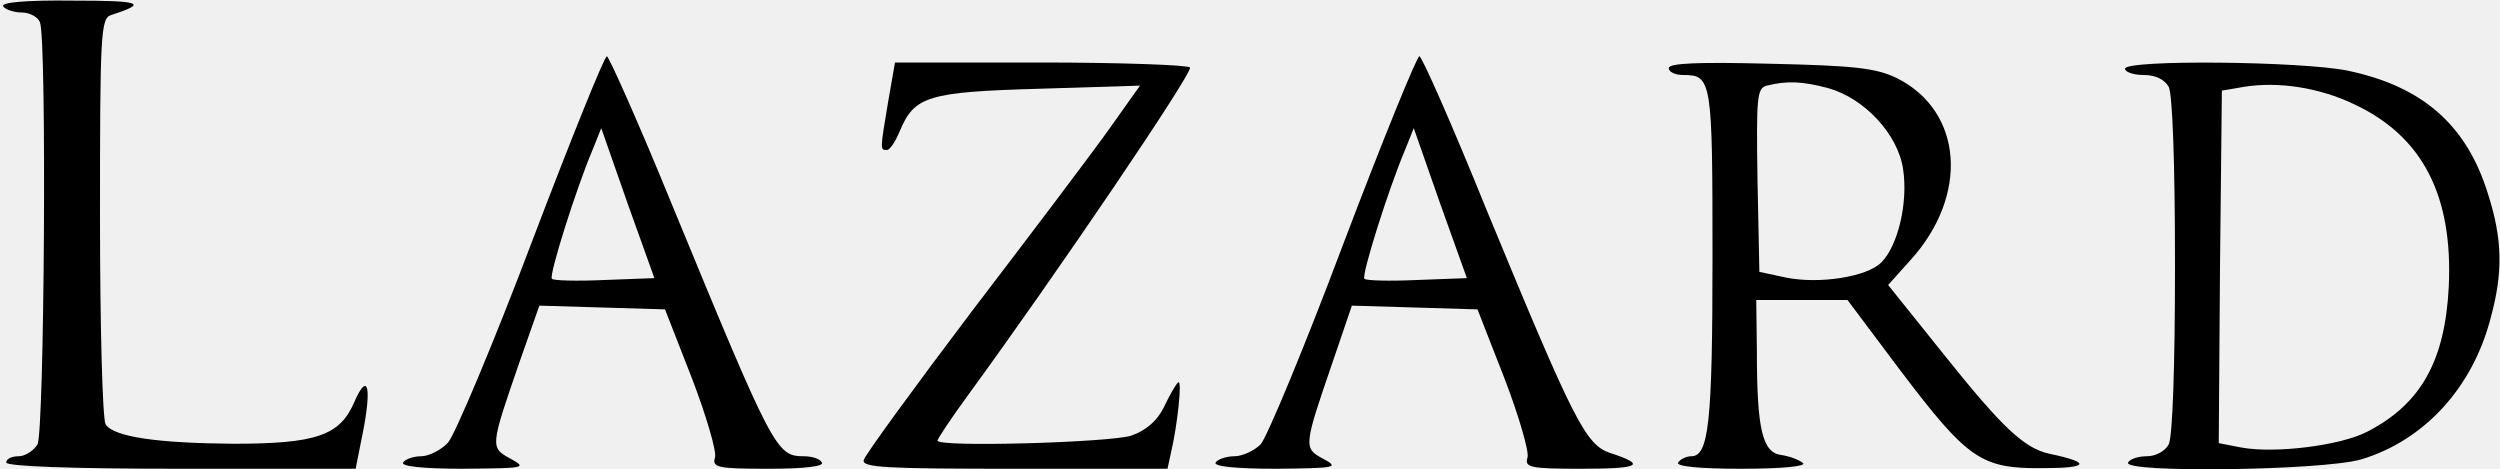
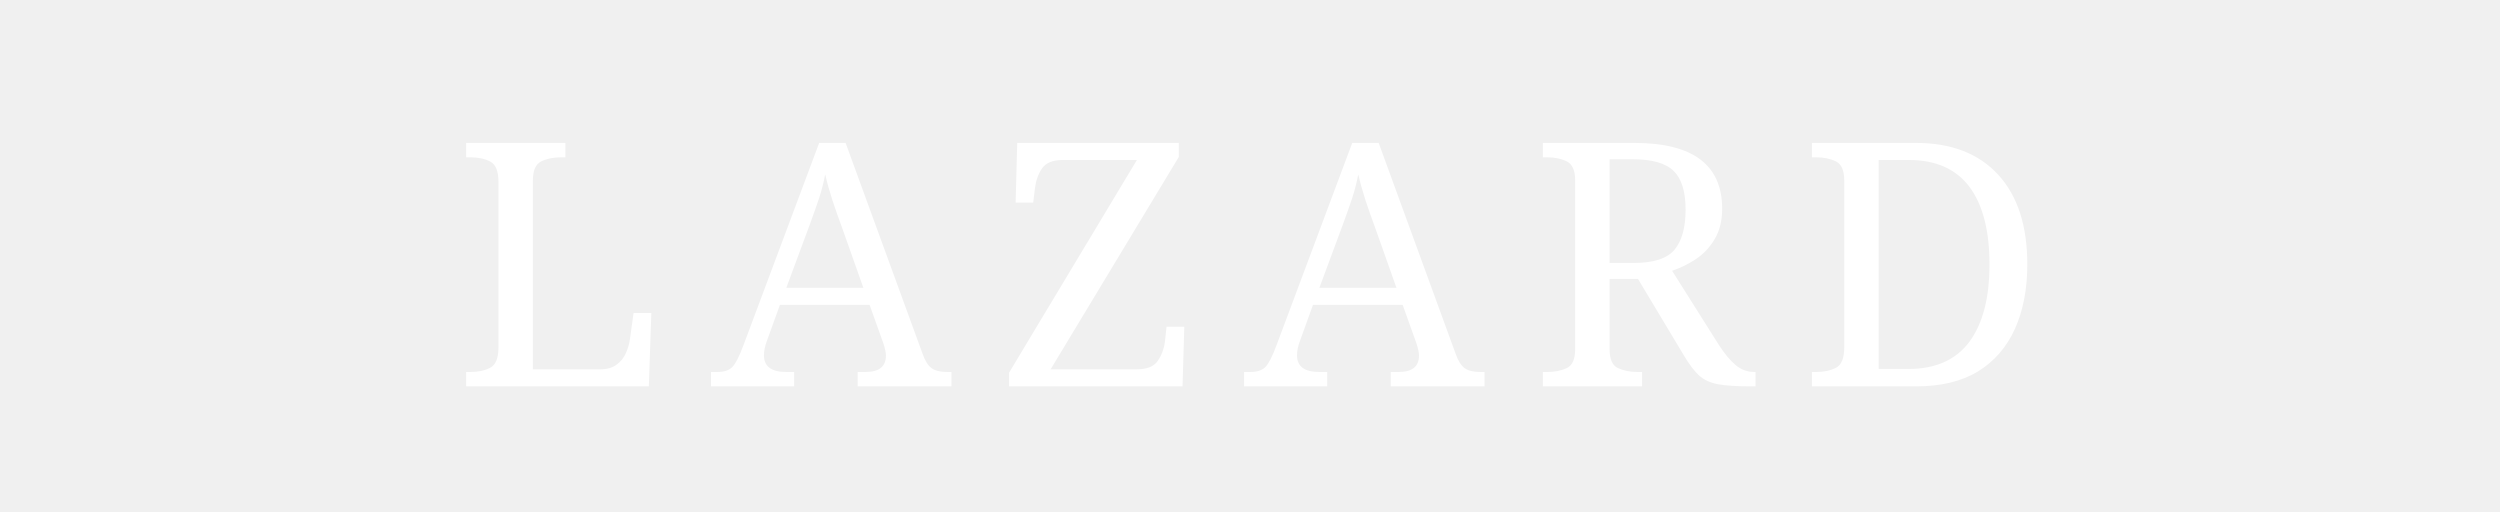
- <svg xmlns="http://www.w3.org/2000/svg" version="1.0" width="400pt" height="75pt" viewBox="0 0 400 75" preserveAspectRatio="xMidYMid meet">
-   <g transform="translate(0,75) scale(0.1,-0.1)" fill="#000000" stroke="none">
-     <path d="M5 740 c3 -5 17 -10 30 -10 12 0 26 -7 29 -16 11 -28 7 -654 -4 -675 -6 -10 -20 -19 -30 -19 -11 0 -20 -4 -20 -10 0 -6 100 -10 279 -10 l280 0 11 55 c15 75 9 102 -13 52 -23 -54 -61 -67 -194 -67 -122 1 -191 11 -204 31 -5 8 -9 157 -9 332 0 294 1 318 18 323 59 19 49 23 -61 23 -76 1 -116 -3 -112 -9z" />
-     <path d="M851 363 c-62 -164 -123 -308 -134 -321 -11 -12 -31 -22 -43 -22 -13 0 -26 -5 -29 -10 -4 -6 31 -10 97 -10 98 1 102 1 75 16 -33 18 -33 18 15 157 l31 88 100 -3 101 -3 43 -110 c23 -60 40 -118 37 -127 -5 -16 4 -18 86 -18 58 0 89 4 85 10 -3 6 -16 10 -29 10 -44 0 -49 10 -211 403 -53 130 -101 237 -104 237 -4 0 -58 -134 -120 -297z m116 -61 c-44 -2 -82 -1 -84 2 -5 5 38 142 65 206 l14 35 42 -120 43 -120 -80 -3z" />
-     <path d="M2149 359 c-62 -165 -122 -309 -132 -320 -10 -10 -29 -19 -42 -19 -13 0 -27 -5 -30 -10 -4 -6 31 -10 97 -10 97 1 101 2 75 16 -32 17 -31 20 16 157 l30 88 100 -3 101 -3 43 -110 c23 -60 40 -118 37 -127 -5 -16 4 -18 87 -18 93 0 104 6 46 25 -40 13 -58 49 -198 388 -55 136 -104 247 -108 247 -4 0 -59 -135 -122 -301z m118 -57 c-44 -2 -82 -1 -84 2 -5 5 38 142 65 206 l14 35 42 -120 43 -120 -80 -3z" />
-     <path d="M1421 587 c-13 -77 -13 -77 -2 -77 5 0 14 14 21 31 23 55 45 62 223 67 l161 5 -49 -69 c-27 -38 -126 -169 -220 -292 -93 -123 -171 -230 -173 -238 -3 -12 33 -14 241 -14 l245 0 5 23 c11 46 19 122 12 115 -4 -3 -14 -21 -23 -40 -11 -22 -29 -37 -52 -45 -34 -11 -310 -19 -310 -8 0 3 22 36 49 73 141 193 360 516 355 524 -3 4 -110 8 -239 8 l-233 0 -11 -63z" />
-     <path d="M2670 641 c0 -6 10 -11 23 -11 46 0 47 -8 47 -291 0 -266 -6 -319 -34 -319 -8 0 -18 -5 -21 -10 -4 -6 32 -10 101 -10 66 0 104 4 99 9 -6 5 -21 11 -35 13 -30 4 -39 40 -39 166 l-1 82 73 0 73 0 84 -112 c109 -144 130 -158 229 -157 74 0 77 9 10 23 -40 9 -74 40 -169 159 l-89 111 35 39 c95 104 85 239 -21 292 -33 16 -67 20 -202 23 -116 3 -163 1 -163 -7z m255 -32 c58 -16 112 -74 120 -130 8 -53 -8 -122 -35 -149 -23 -23 -99 -35 -153 -24 l-42 9 -3 147 c-2 133 -1 147 15 151 32 8 57 7 98 -4z" />
-     <path d="M3400 640 c0 -5 13 -10 30 -10 19 0 33 -7 40 -19 6 -12 10 -122 10 -286 0 -164 -4 -274 -10 -286 -6 -11 -21 -19 -35 -19 -13 0 -27 -4 -30 -10 -11 -17 312 -13 373 5 100 30 178 114 207 226 20 73 19 126 -4 198 -34 111 -105 173 -225 198 -73 15 -356 18 -356 3z m367 -57 c109 -51 158 -146 151 -292 -6 -119 -45 -188 -131 -232 -43 -22 -147 -35 -201 -25 l-36 7 2 282 3 282 35 6 c55 9 121 -1 177 -28z" />
-   </g>
+ <svg xmlns="http://www.w3.org/2000/svg" viewBox="0 0 220 45">
+   <text x="110" y="34" text-anchor="middle" font-family="Georgia, serif" font-size="30" font-weight="400" fill="white" letter-spacing="4">LAZARD</text>
</svg>
